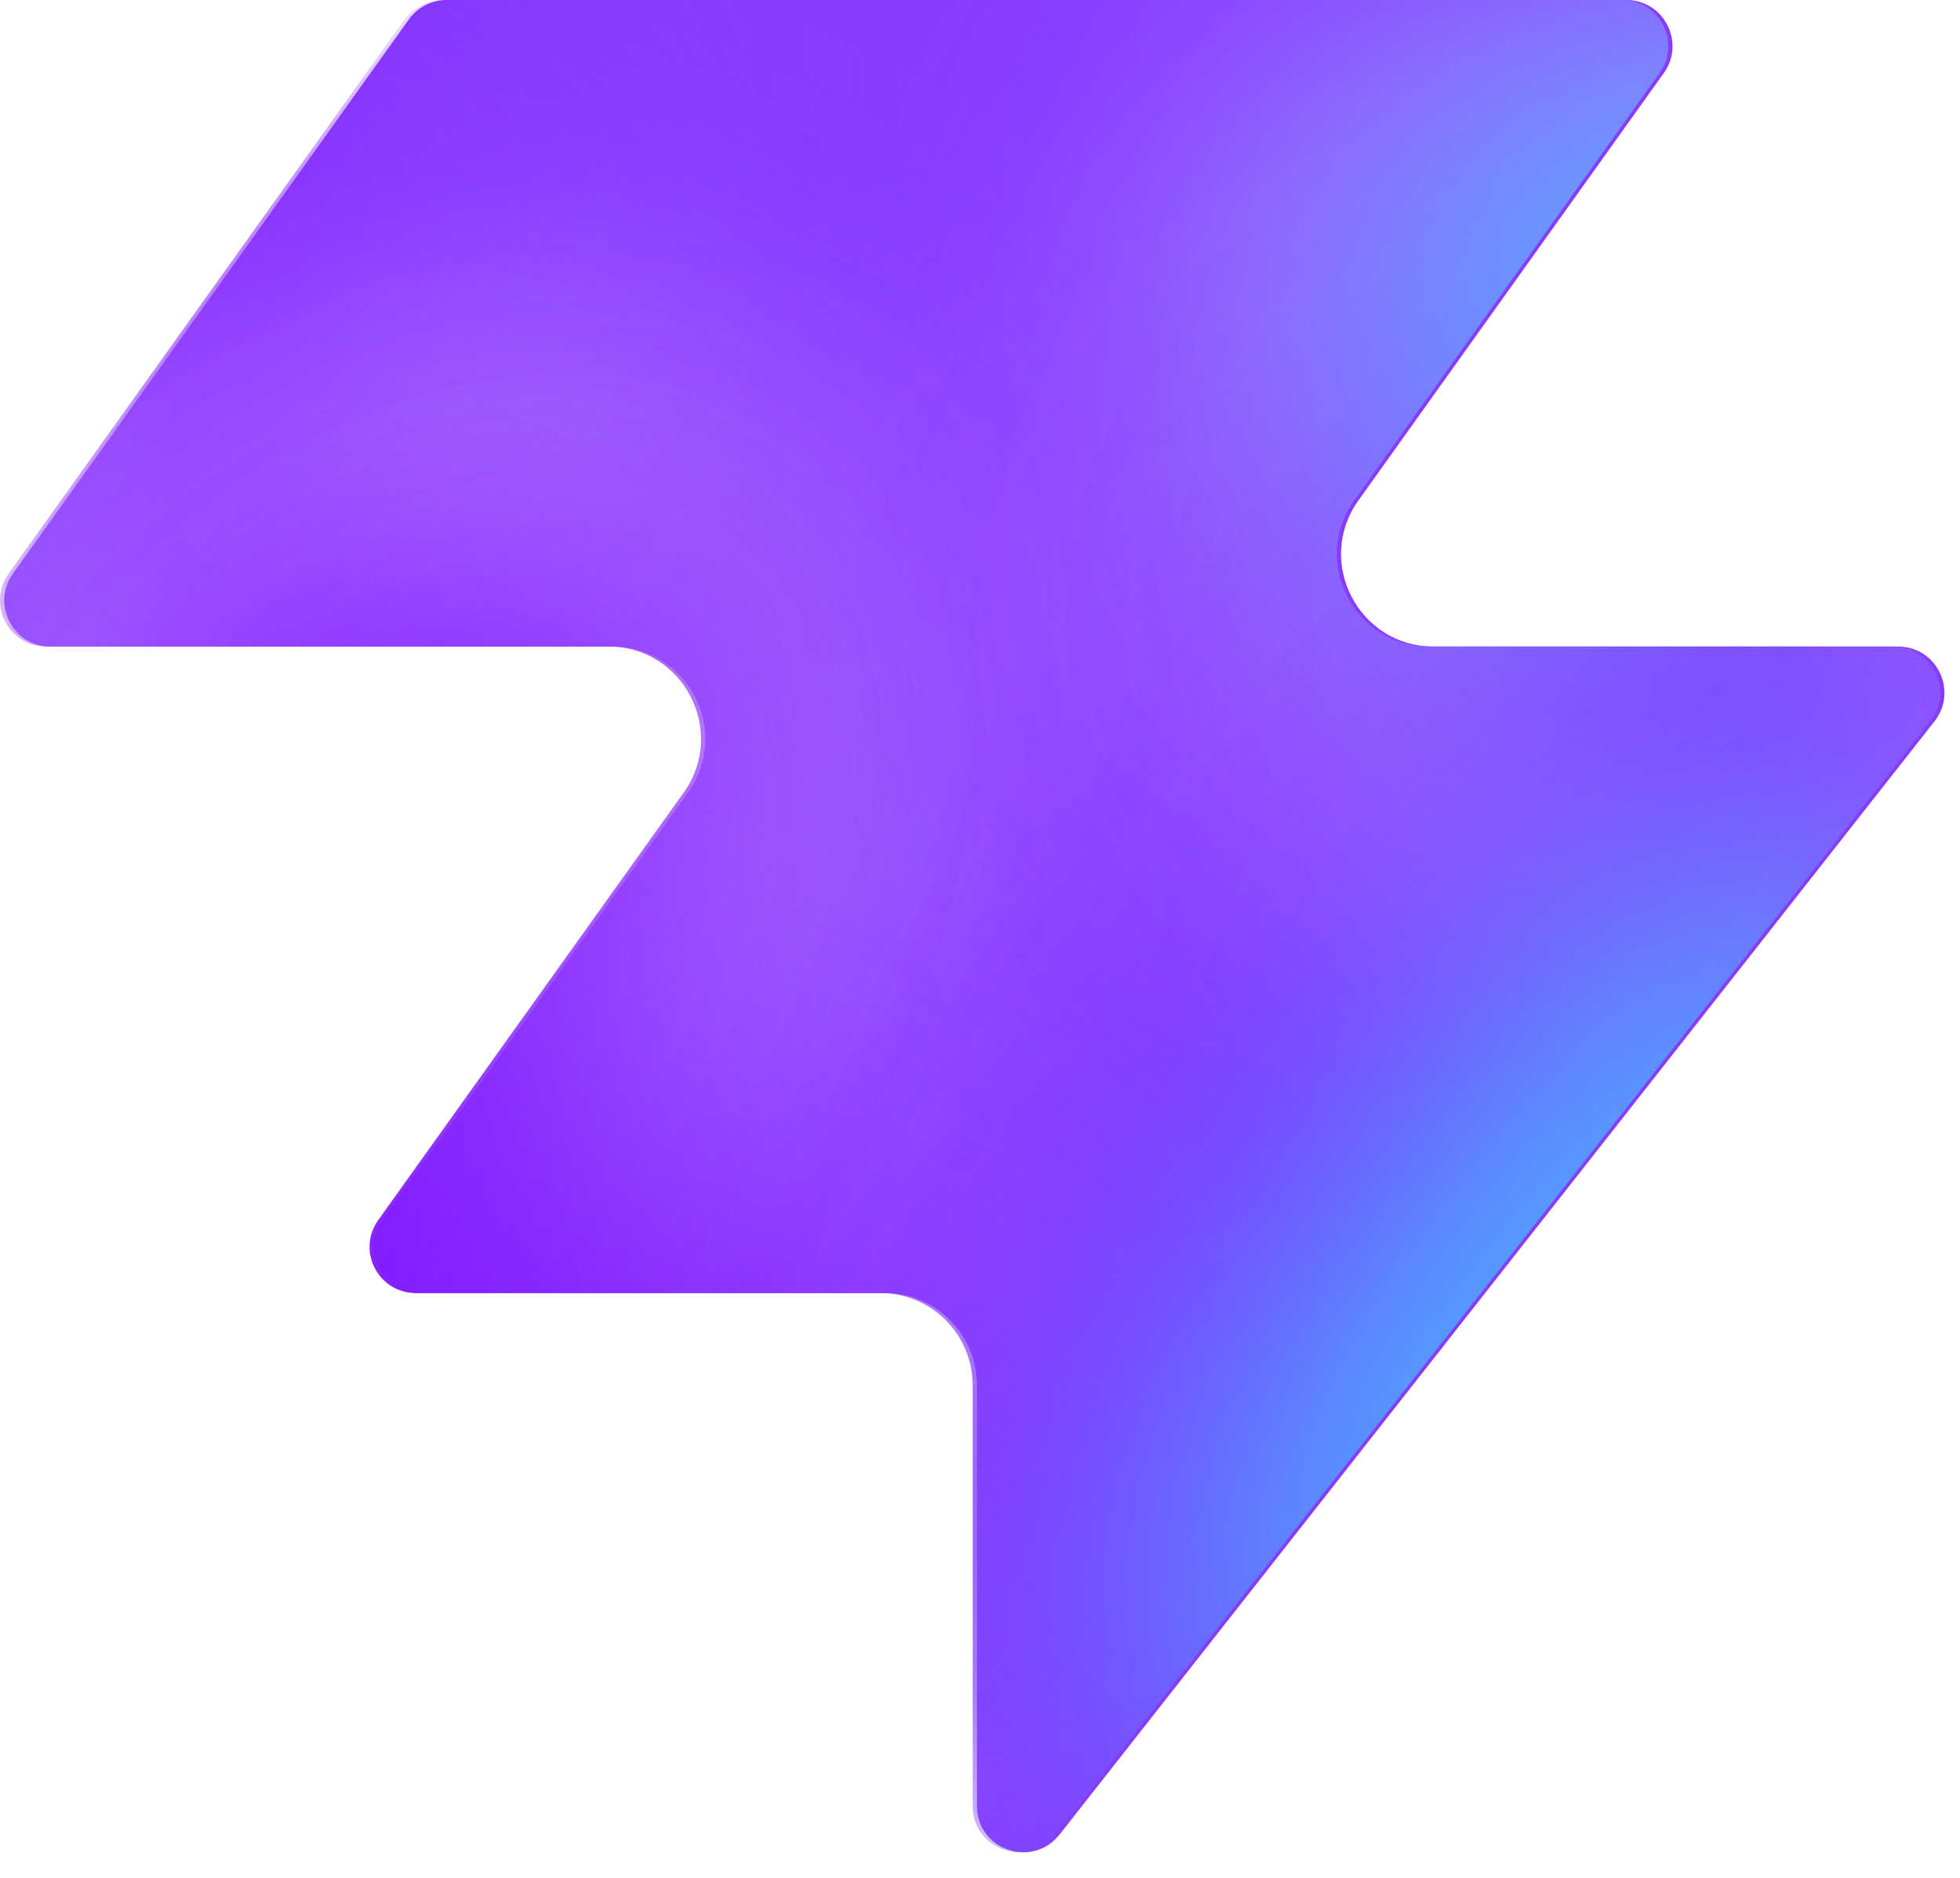
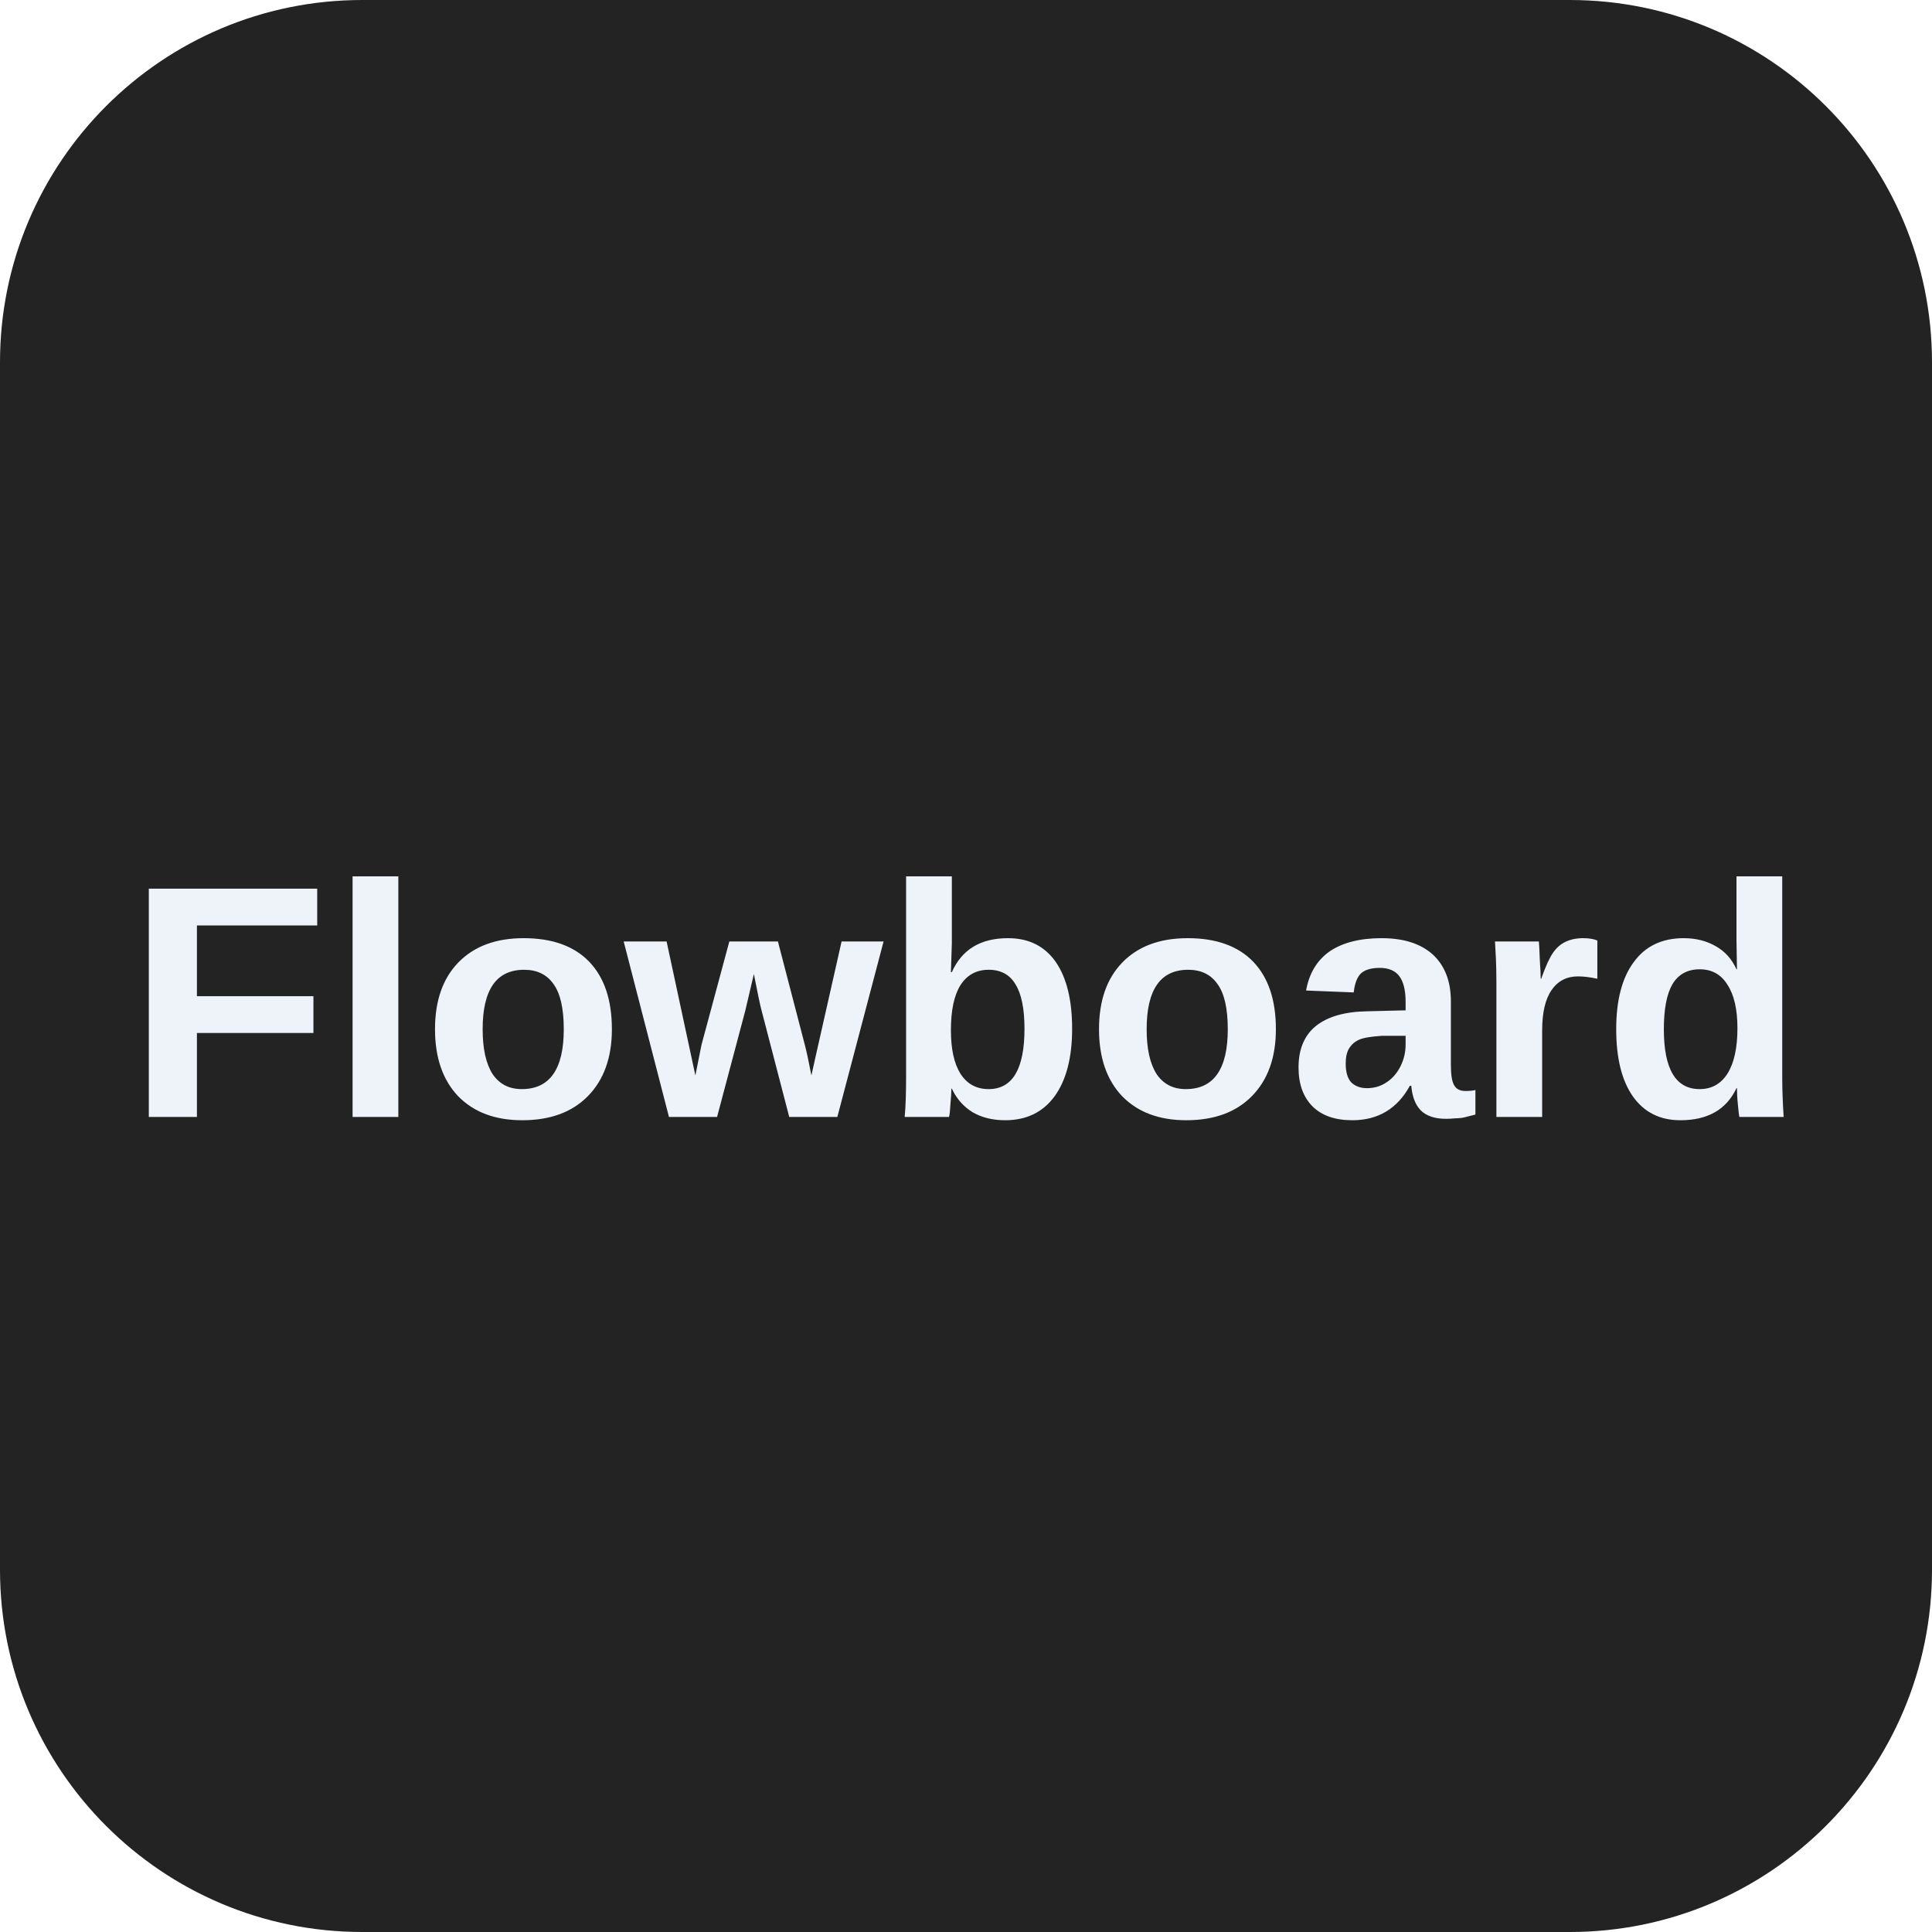
- <svg xmlns="http://www.w3.org/2000/svg" width="48" height="46" fill="none" viewBox="0 0 48 46">
-   <path fill="#863bff" d="M25.946 44.938c-.664.845-2.021.375-2.021-.698V33.937a2.26 2.26 0 0 0-2.262-2.262H10.287c-.92 0-1.456-1.04-.92-1.788l7.48-10.471c1.07-1.497 0-3.578-1.842-3.578H1.237c-.92 0-1.456-1.04-.92-1.788L10.013.474c.214-.297.556-.474.92-.474h28.894c.92 0 1.456 1.04.92 1.788l-7.48 10.471c-1.07 1.498 0 3.579 1.842 3.579h11.377c.943 0 1.473 1.088.89 1.83L25.947 44.94z" style="fill:#863bff;fill:color(display-p3 .525 .23 1);fill-opacity:1" />
-   <mask id="a" width="48" height="46" x="0" y="0" maskUnits="userSpaceOnUse" style="mask-type:alpha">
-     <path fill="#000" d="M25.842 44.938c-.664.844-2.021.375-2.021-.698V33.937a2.26 2.26 0 0 0-2.262-2.262H10.183c-.92 0-1.456-1.04-.92-1.788l7.48-10.471c1.07-1.498 0-3.579-1.842-3.579H1.133c-.92 0-1.456-1.04-.92-1.787L9.91.473c.214-.297.556-.474.92-.474h28.894c.92 0 1.456 1.04.92 1.788l-7.48 10.471c-1.07 1.498 0 3.578 1.842 3.578h11.377c.943 0 1.473 1.088.89 1.832L25.843 44.94z" style="fill:#000;fill-opacity:1" />
-   </mask>
-   <g mask="url(#a)">
-     <g filter="url(#b)">
-       <ellipse cx="5.508" cy="14.704" fill="#ede6ff" rx="5.508" ry="14.704" style="fill:#ede6ff;fill:color(display-p3 .927 .903 1);fill-opacity:1" transform="matrix(.00324 1 1 -.00324 -4.47 31.516)" />
-     </g>
-     <g filter="url(#c)">
-       <ellipse cx="10.399" cy="29.851" fill="#ede6ff" rx="10.399" ry="29.851" style="fill:#ede6ff;fill:color(display-p3 .927 .903 1);fill-opacity:1" transform="matrix(.00324 1 1 -.00324 -39.328 7.883)" />
-     </g>
-     <g filter="url(#d)">
-       <ellipse cx="5.508" cy="30.487" fill="#7e14ff" rx="5.508" ry="30.487" style="fill:#7e14ff;fill:color(display-p3 .492 .077 1);fill-opacity:1" transform="rotate(89.814 -25.913 -14.639)scale(1 -1)" />
-     </g>
-     <g filter="url(#e)">
-       <ellipse cx="5.508" cy="30.599" fill="#7e14ff" rx="5.508" ry="30.599" style="fill:#7e14ff;fill:color(display-p3 .492 .077 1);fill-opacity:1" transform="rotate(89.814 -32.644 -3.334)scale(1 -1)" />
-     </g>
-     <g filter="url(#f)">
-       <ellipse cx="5.508" cy="30.599" fill="#7e14ff" rx="5.508" ry="30.599" style="fill:#7e14ff;fill:color(display-p3 .492 .077 1);fill-opacity:1" transform="matrix(.00324 1 1 -.00324 -34.34 30.47)" />
-     </g>
-     <g filter="url(#g)">
-       <ellipse cx="14.072" cy="22.078" fill="#ede6ff" rx="14.072" ry="22.078" style="fill:#ede6ff;fill:color(display-p3 .927 .903 1);fill-opacity:1" transform="rotate(93.35 24.506 48.493)scale(-1 1)" />
-     </g>
-     <g filter="url(#h)">
-       <ellipse cx="3.47" cy="21.501" fill="#7e14ff" rx="3.47" ry="21.501" style="fill:#7e14ff;fill:color(display-p3 .492 .077 1);fill-opacity:1" transform="rotate(89.009 28.708 47.59)scale(-1 1)" />
-     </g>
-     <g filter="url(#i)">
-       <ellipse cx="3.47" cy="21.501" fill="#7e14ff" rx="3.47" ry="21.501" style="fill:#7e14ff;fill:color(display-p3 .492 .077 1);fill-opacity:1" transform="rotate(89.009 28.708 47.59)scale(-1 1)" />
-     </g>
-     <g filter="url(#j)">
-       <ellipse cx=".387" cy="8.972" fill="#7e14ff" rx="4.407" ry="29.108" style="fill:#7e14ff;fill:color(display-p3 .492 .077 1);fill-opacity:1" transform="rotate(39.51 .387 8.972)" />
-     </g>
-     <g filter="url(#k)">
-       <ellipse cx="47.523" cy="-6.092" fill="#7e14ff" rx="4.407" ry="29.108" style="fill:#7e14ff;fill:color(display-p3 .492 .077 1);fill-opacity:1" transform="rotate(37.892 47.523 -6.092)" />
-     </g>
-     <g filter="url(#l)">
-       <ellipse cx="41.412" cy="6.333" fill="#47bfff" rx="5.971" ry="9.665" style="fill:#47bfff;fill:color(display-p3 .28 .748 1);fill-opacity:1" transform="rotate(37.892 41.412 6.333)" />
-     </g>
-     <g filter="url(#m)">
-       <ellipse cx="-1.879" cy="38.332" fill="#7e14ff" rx="4.407" ry="29.108" style="fill:#7e14ff;fill:color(display-p3 .492 .077 1);fill-opacity:1" transform="rotate(37.892 -1.88 38.332)" />
-     </g>
-     <g filter="url(#n)">
-       <ellipse cx="-1.879" cy="38.332" fill="#7e14ff" rx="4.407" ry="29.108" style="fill:#7e14ff;fill:color(display-p3 .492 .077 1);fill-opacity:1" transform="rotate(37.892 -1.88 38.332)" />
-     </g>
-     <g filter="url(#o)">
-       <ellipse cx="35.651" cy="29.907" fill="#7e14ff" rx="4.407" ry="29.108" style="fill:#7e14ff;fill:color(display-p3 .492 .077 1);fill-opacity:1" transform="rotate(37.892 35.651 29.907)" />
-     </g>
-     <g filter="url(#p)">
-       <ellipse cx="38.418" cy="32.4" fill="#47bfff" rx="5.971" ry="15.297" style="fill:#47bfff;fill:color(display-p3 .28 .748 1);fill-opacity:1" transform="rotate(37.892 38.418 32.4)" />
-     </g>
-   </g>
-   <defs>
-     <filter id="b" width="60.045" height="41.654" x="-19.77" y="16.149" color-interpolation-filters="sRGB" filterUnits="userSpaceOnUse">
-       <feFlood flood-opacity="0" result="BackgroundImageFix" />
-       <feBlend in="SourceGraphic" in2="BackgroundImageFix" result="shape" />
-       <feGaussianBlur result="effect1_foregroundBlur_2002_17158" stdDeviation="7.659" />
-     </filter>
-     <filter id="c" width="90.34" height="51.437" x="-54.613" y="-7.533" color-interpolation-filters="sRGB" filterUnits="userSpaceOnUse">
-       <feFlood flood-opacity="0" result="BackgroundImageFix" />
-       <feBlend in="SourceGraphic" in2="BackgroundImageFix" result="shape" />
-       <feGaussianBlur result="effect1_foregroundBlur_2002_17158" stdDeviation="7.659" />
-     </filter>
-     <filter id="d" width="79.355" height="29.4" x="-49.64" y="2.03" color-interpolation-filters="sRGB" filterUnits="userSpaceOnUse">
-       <feFlood flood-opacity="0" result="BackgroundImageFix" />
-       <feBlend in="SourceGraphic" in2="BackgroundImageFix" result="shape" />
-       <feGaussianBlur result="effect1_foregroundBlur_2002_17158" stdDeviation="4.596" />
-     </filter>
-     <filter id="e" width="79.579" height="29.4" x="-45.045" y="20.029" color-interpolation-filters="sRGB" filterUnits="userSpaceOnUse">
-       <feFlood flood-opacity="0" result="BackgroundImageFix" />
-       <feBlend in="SourceGraphic" in2="BackgroundImageFix" result="shape" />
-       <feGaussianBlur result="effect1_foregroundBlur_2002_17158" stdDeviation="4.596" />
-     </filter>
-     <filter id="f" width="79.579" height="29.4" x="-43.513" y="21.178" color-interpolation-filters="sRGB" filterUnits="userSpaceOnUse">
-       <feFlood flood-opacity="0" result="BackgroundImageFix" />
-       <feBlend in="SourceGraphic" in2="BackgroundImageFix" result="shape" />
-       <feGaussianBlur result="effect1_foregroundBlur_2002_17158" stdDeviation="4.596" />
-     </filter>
-     <filter id="g" width="74.749" height="58.852" x="15.756" y="-17.901" color-interpolation-filters="sRGB" filterUnits="userSpaceOnUse">
-       <feFlood flood-opacity="0" result="BackgroundImageFix" />
-       <feBlend in="SourceGraphic" in2="BackgroundImageFix" result="shape" />
-       <feGaussianBlur result="effect1_foregroundBlur_2002_17158" stdDeviation="7.659" />
-     </filter>
-     <filter id="h" width="61.377" height="25.362" x="23.548" y="2.284" color-interpolation-filters="sRGB" filterUnits="userSpaceOnUse">
-       <feFlood flood-opacity="0" result="BackgroundImageFix" />
-       <feBlend in="SourceGraphic" in2="BackgroundImageFix" result="shape" />
-       <feGaussianBlur result="effect1_foregroundBlur_2002_17158" stdDeviation="4.596" />
-     </filter>
-     <filter id="i" width="61.377" height="25.362" x="23.548" y="2.284" color-interpolation-filters="sRGB" filterUnits="userSpaceOnUse">
-       <feFlood flood-opacity="0" result="BackgroundImageFix" />
-       <feBlend in="SourceGraphic" in2="BackgroundImageFix" result="shape" />
-       <feGaussianBlur result="effect1_foregroundBlur_2002_17158" stdDeviation="4.596" />
-     </filter>
-     <filter id="j" width="56.045" height="63.649" x="-27.636" y="-22.853" color-interpolation-filters="sRGB" filterUnits="userSpaceOnUse">
-       <feFlood flood-opacity="0" result="BackgroundImageFix" />
-       <feBlend in="SourceGraphic" in2="BackgroundImageFix" result="shape" />
-       <feGaussianBlur result="effect1_foregroundBlur_2002_17158" stdDeviation="4.596" />
-     </filter>
-     <filter id="k" width="54.814" height="64.646" x="20.116" y="-38.415" color-interpolation-filters="sRGB" filterUnits="userSpaceOnUse">
-       <feFlood flood-opacity="0" result="BackgroundImageFix" />
-       <feBlend in="SourceGraphic" in2="BackgroundImageFix" result="shape" />
-       <feGaussianBlur result="effect1_foregroundBlur_2002_17158" stdDeviation="4.596" />
-     </filter>
-     <filter id="l" width="33.541" height="35.313" x="24.641" y="-11.323" color-interpolation-filters="sRGB" filterUnits="userSpaceOnUse">
-       <feFlood flood-opacity="0" result="BackgroundImageFix" />
-       <feBlend in="SourceGraphic" in2="BackgroundImageFix" result="shape" />
-       <feGaussianBlur result="effect1_foregroundBlur_2002_17158" stdDeviation="4.596" />
-     </filter>
-     <filter id="m" width="54.814" height="64.646" x="-29.286" y="6.009" color-interpolation-filters="sRGB" filterUnits="userSpaceOnUse">
-       <feFlood flood-opacity="0" result="BackgroundImageFix" />
-       <feBlend in="SourceGraphic" in2="BackgroundImageFix" result="shape" />
-       <feGaussianBlur result="effect1_foregroundBlur_2002_17158" stdDeviation="4.596" />
-     </filter>
-     <filter id="n" width="54.814" height="64.646" x="-29.286" y="6.009" color-interpolation-filters="sRGB" filterUnits="userSpaceOnUse">
-       <feFlood flood-opacity="0" result="BackgroundImageFix" />
-       <feBlend in="SourceGraphic" in2="BackgroundImageFix" result="shape" />
-       <feGaussianBlur result="effect1_foregroundBlur_2002_17158" stdDeviation="4.596" />
-     </filter>
-     <filter id="o" width="54.814" height="64.646" x="8.244" y="-2.416" color-interpolation-filters="sRGB" filterUnits="userSpaceOnUse">
-       <feFlood flood-opacity="0" result="BackgroundImageFix" />
-       <feBlend in="SourceGraphic" in2="BackgroundImageFix" result="shape" />
-       <feGaussianBlur result="effect1_foregroundBlur_2002_17158" stdDeviation="4.596" />
-     </filter>
-     <filter id="p" width="39.409" height="43.623" x="18.713" y="10.588" color-interpolation-filters="sRGB" filterUnits="userSpaceOnUse">
-       <feFlood flood-opacity="0" result="BackgroundImageFix" />
-       <feBlend in="SourceGraphic" in2="BackgroundImageFix" result="shape" />
-       <feGaussianBlur result="effect1_foregroundBlur_2002_17158" stdDeviation="4.596" />
-     </filter>
-   </defs>
+ <svg xmlns="http://www.w3.org/2000/svg" viewBox="0 0 64 64">
+   <rect width="64" height="64" rx="12" fill="#232323" />
+   <text x="32" y="37" fill="#eef3fa" font-family="Arial, sans-serif" font-size="11" font-weight="700" text-anchor="middle">Flowboard</text>
</svg>
